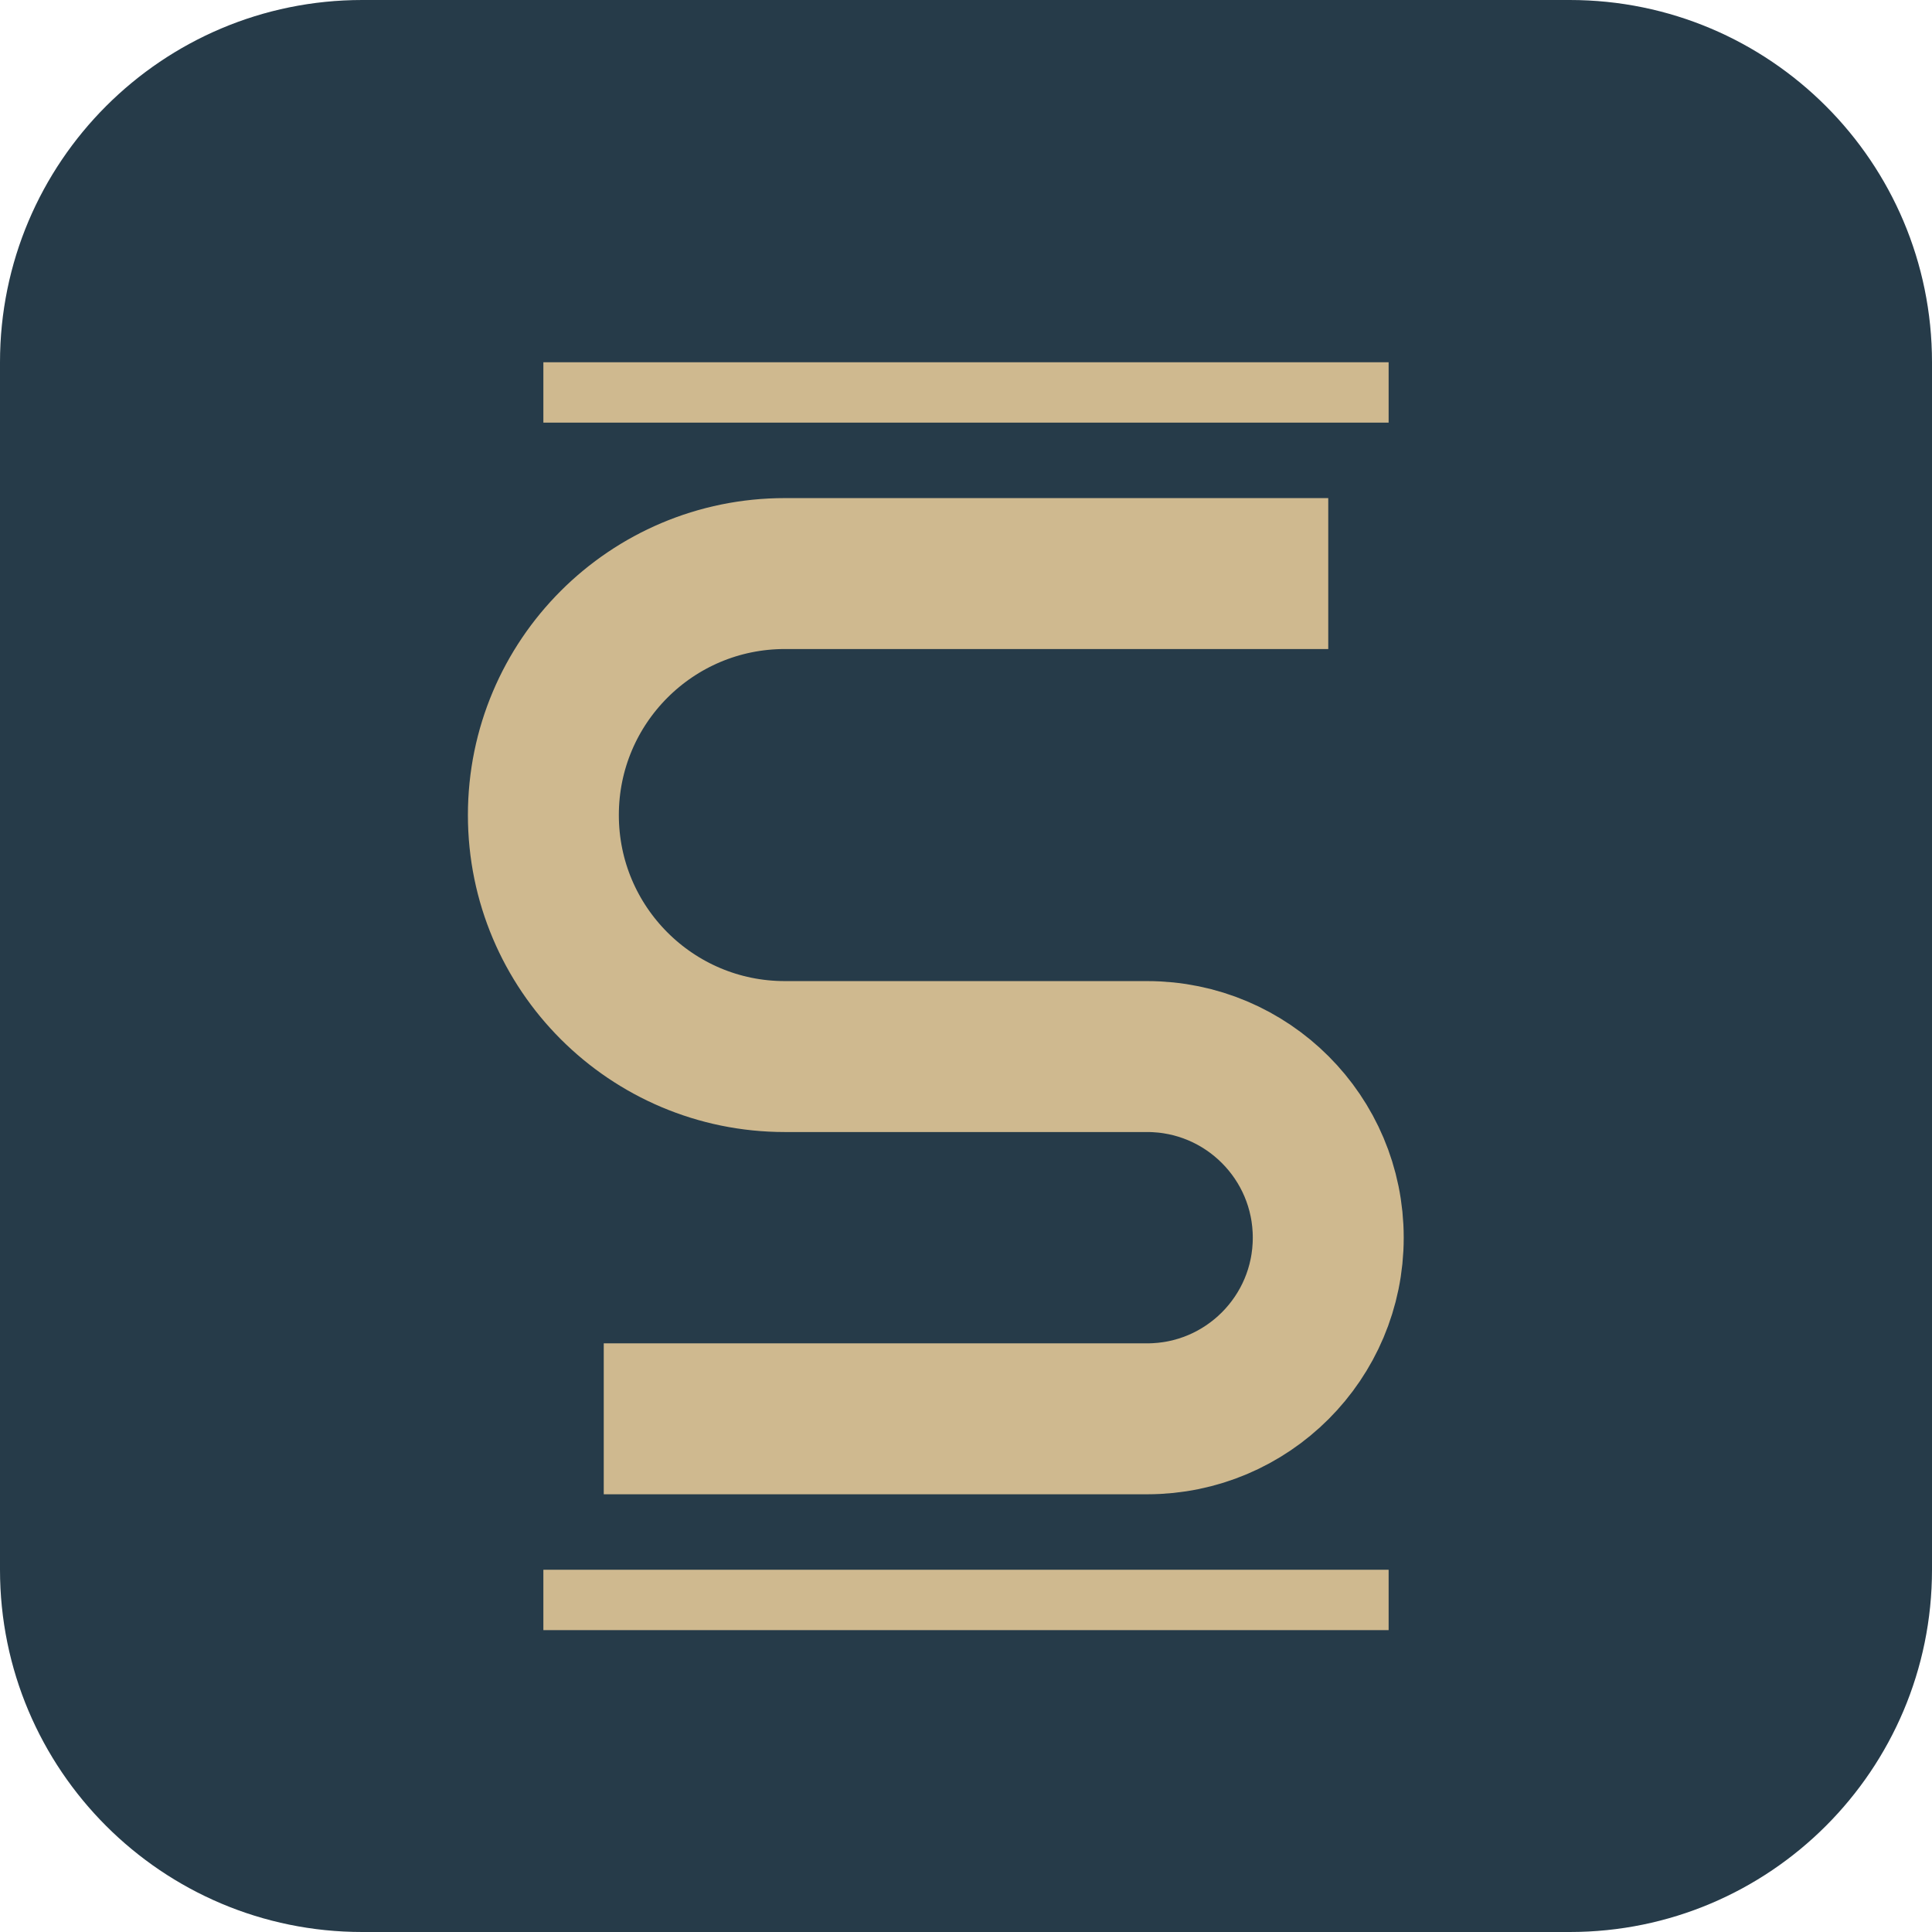
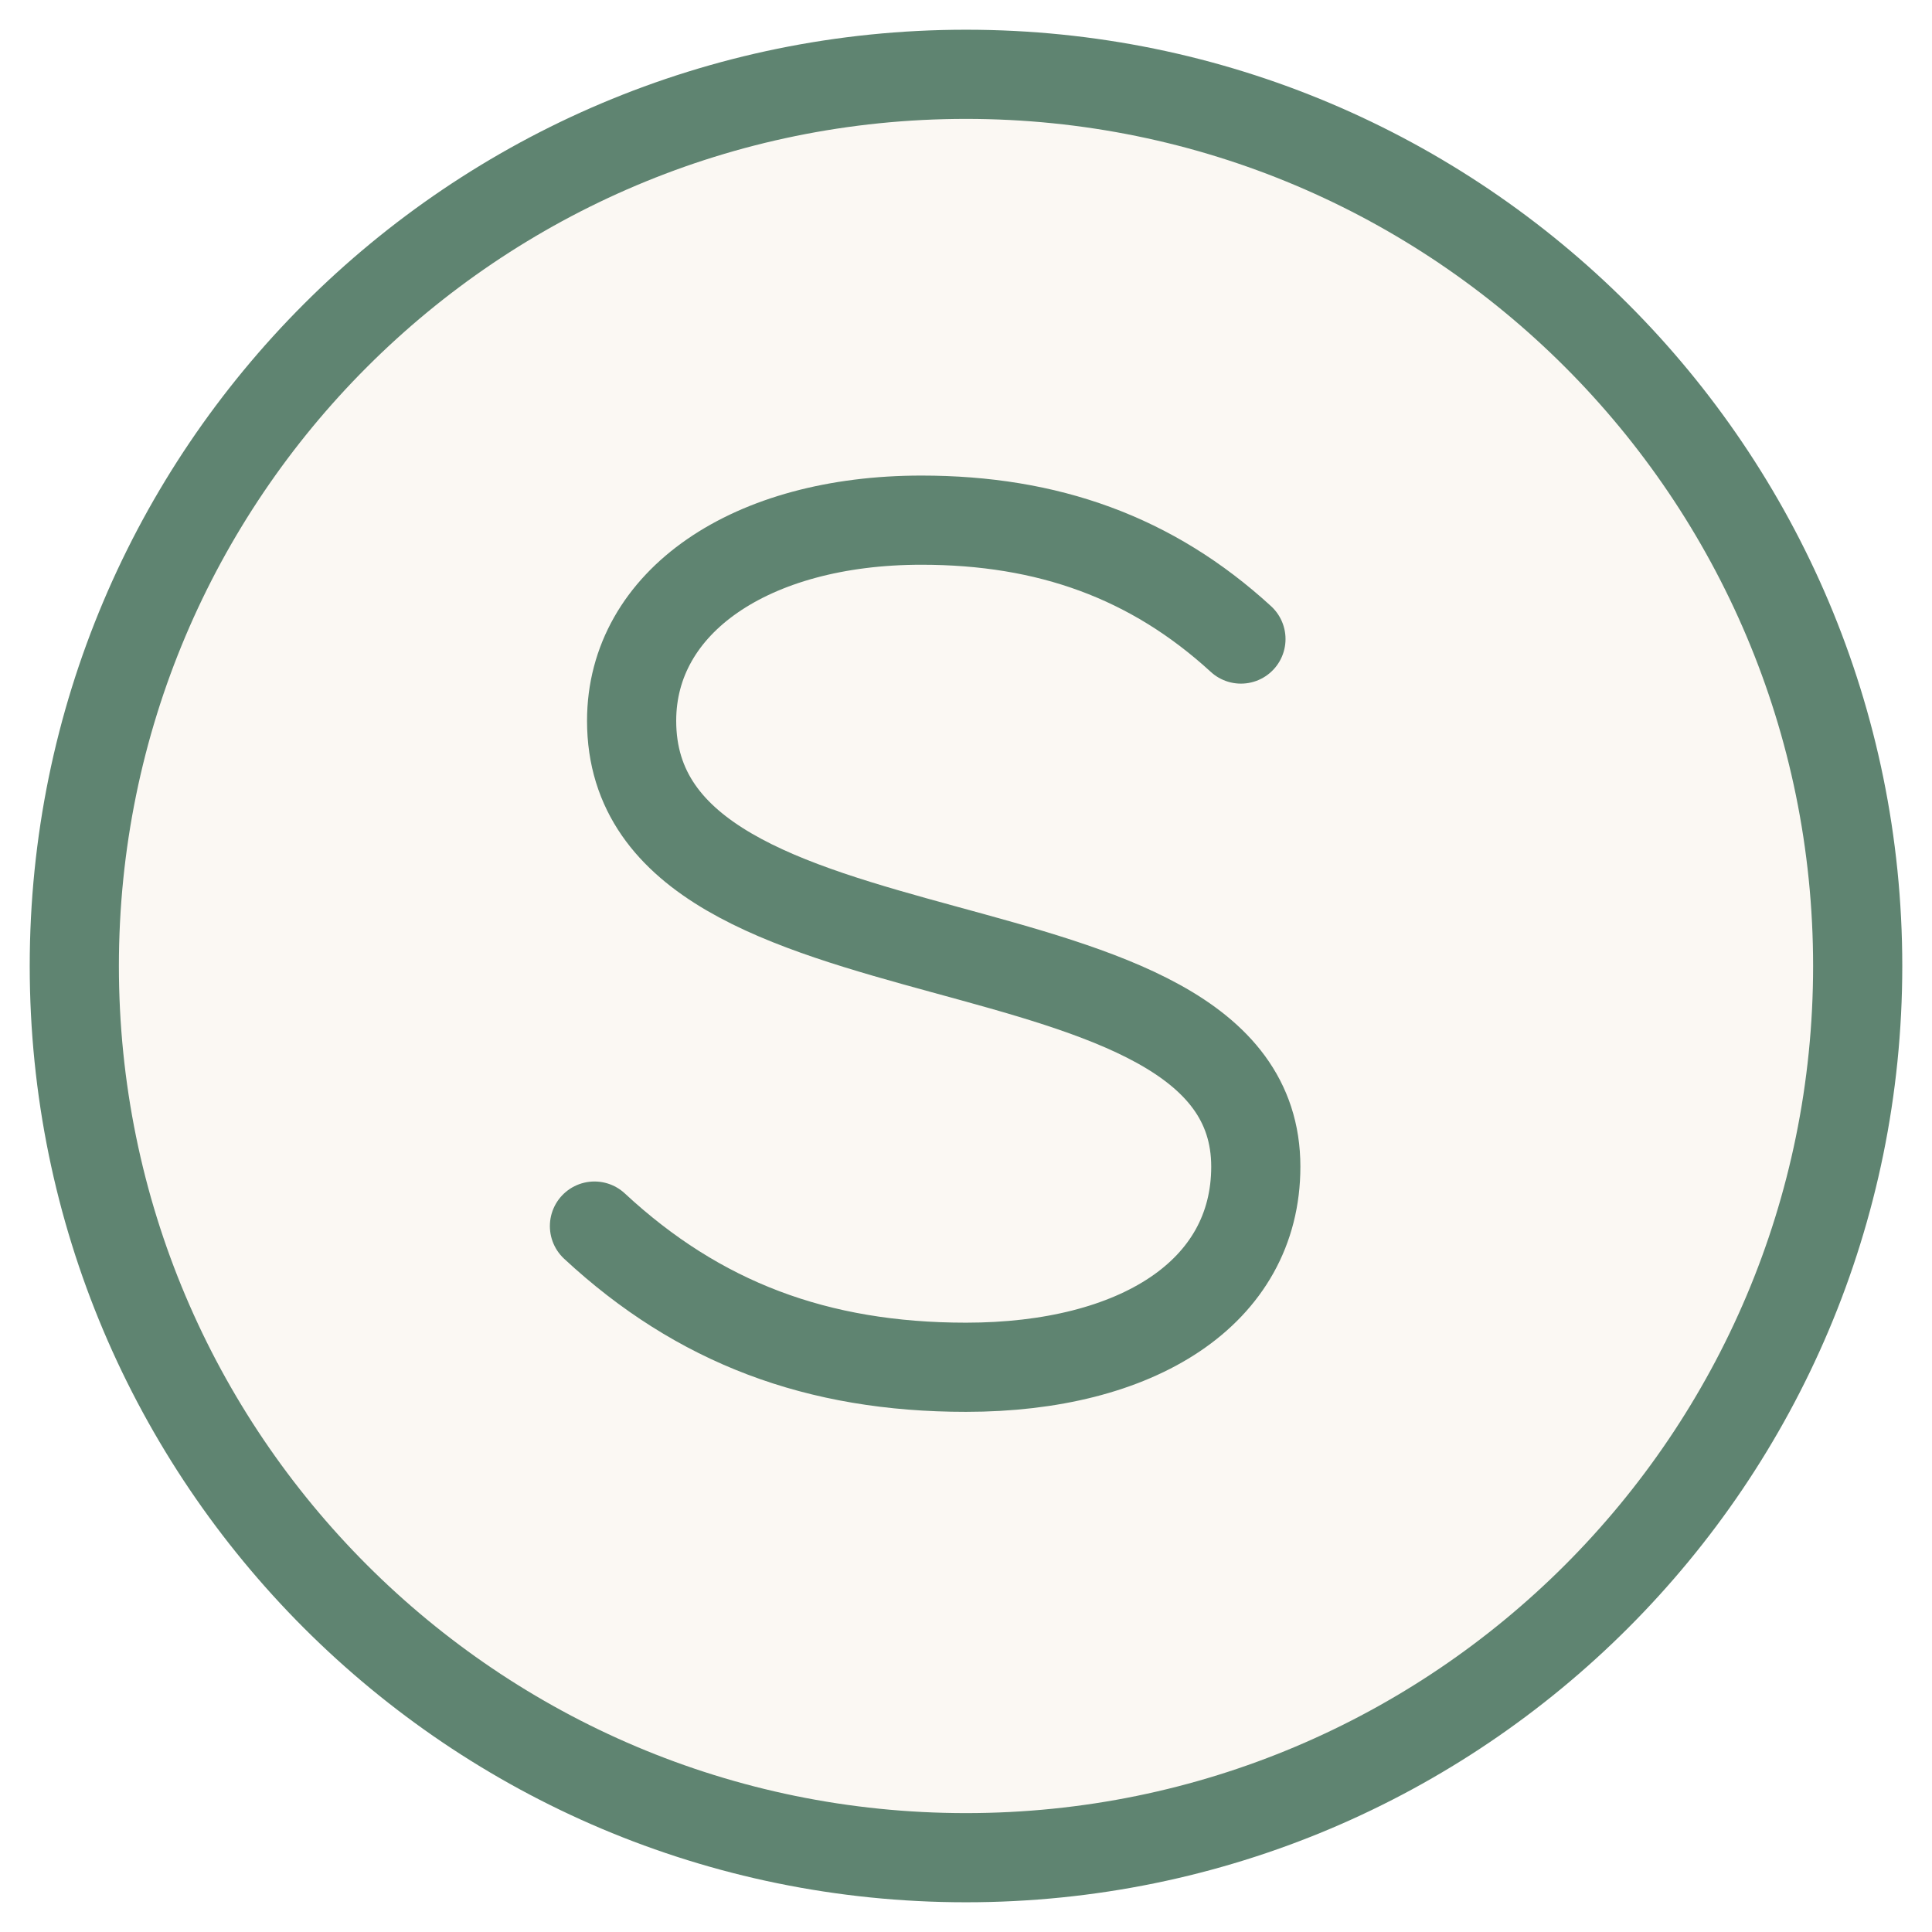
- <svg xmlns="http://www.w3.org/2000/svg" viewBox="0 0 64 64">
-   <rect width="64" height="64" rx="12" fill="#263b49" />
-   <path d="M44 19H26a8 8 0 0 0 0 16h12a6 6 0 0 1 0 12H20" fill="none" stroke="#cfb98f" stroke-width="5" />
-   <path d="M18 13h28M18 53h28" stroke="#cfb98f" stroke-width="2" />
+ <svg xmlns="http://www.w3.org/2000/svg" viewBox="0 0 26 26">
+   <circle cx="13" cy="13" r="12" fill="#fbf8f3" stroke="#5f8471" stroke-width="1.2" />
+   <path d="M8 16.5c1.4 1.3 3 1.9 5 1.9 2.3 0 3.9-1 3.9-2.7 0-3.6-8.4-2.2-8.4-6 0-1.6 1.6-2.7 3.9-2.7 1.7 0 3.1.5 4.3 1.6" fill="none" stroke="#5f8471" stroke-width="1.2" stroke-linecap="round" />
</svg>
